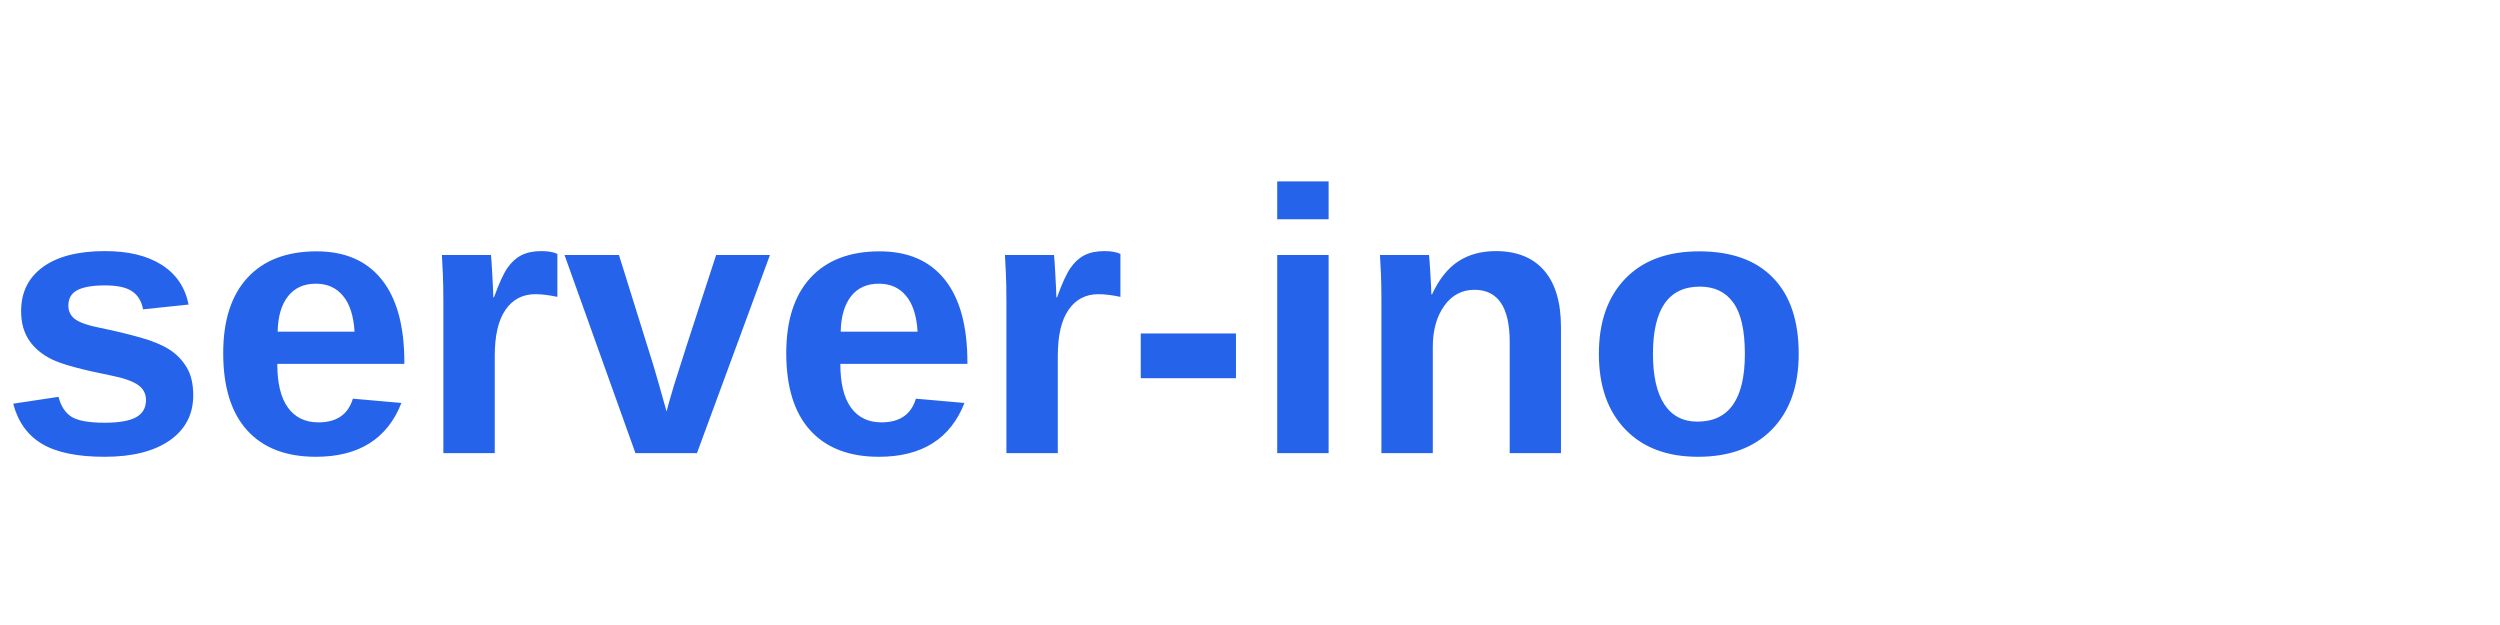
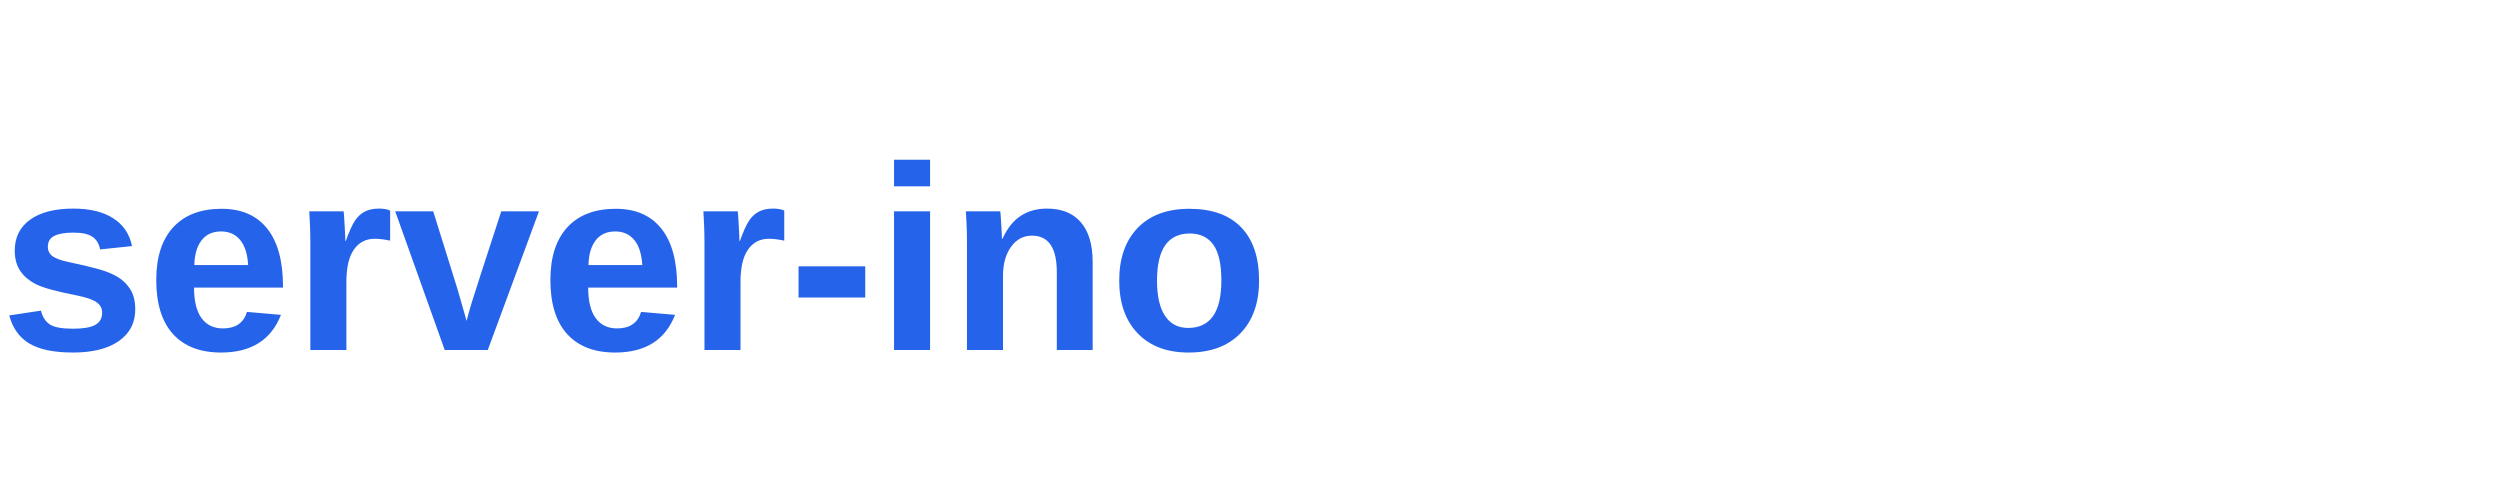
- <svg xmlns="http://www.w3.org/2000/svg" viewBox="0 0 320 80" role="img" aria-label="server-ino">
-   <text x="0" y="58" fill="#2563eb" font-family="Arial, Helvetica, sans-serif" font-size="48" font-weight="700">server-ino</text>
+ <svg xmlns="http://www.w3.org/2000/svg" viewBox="0 0 400 80" role="img" aria-label="server-ino">
+   <text x="0" y="56" fill="#2563eb" font-family="Arial, Helvetica, sans-serif" font-size="42" font-weight="700">server-ino</text>
</svg>
